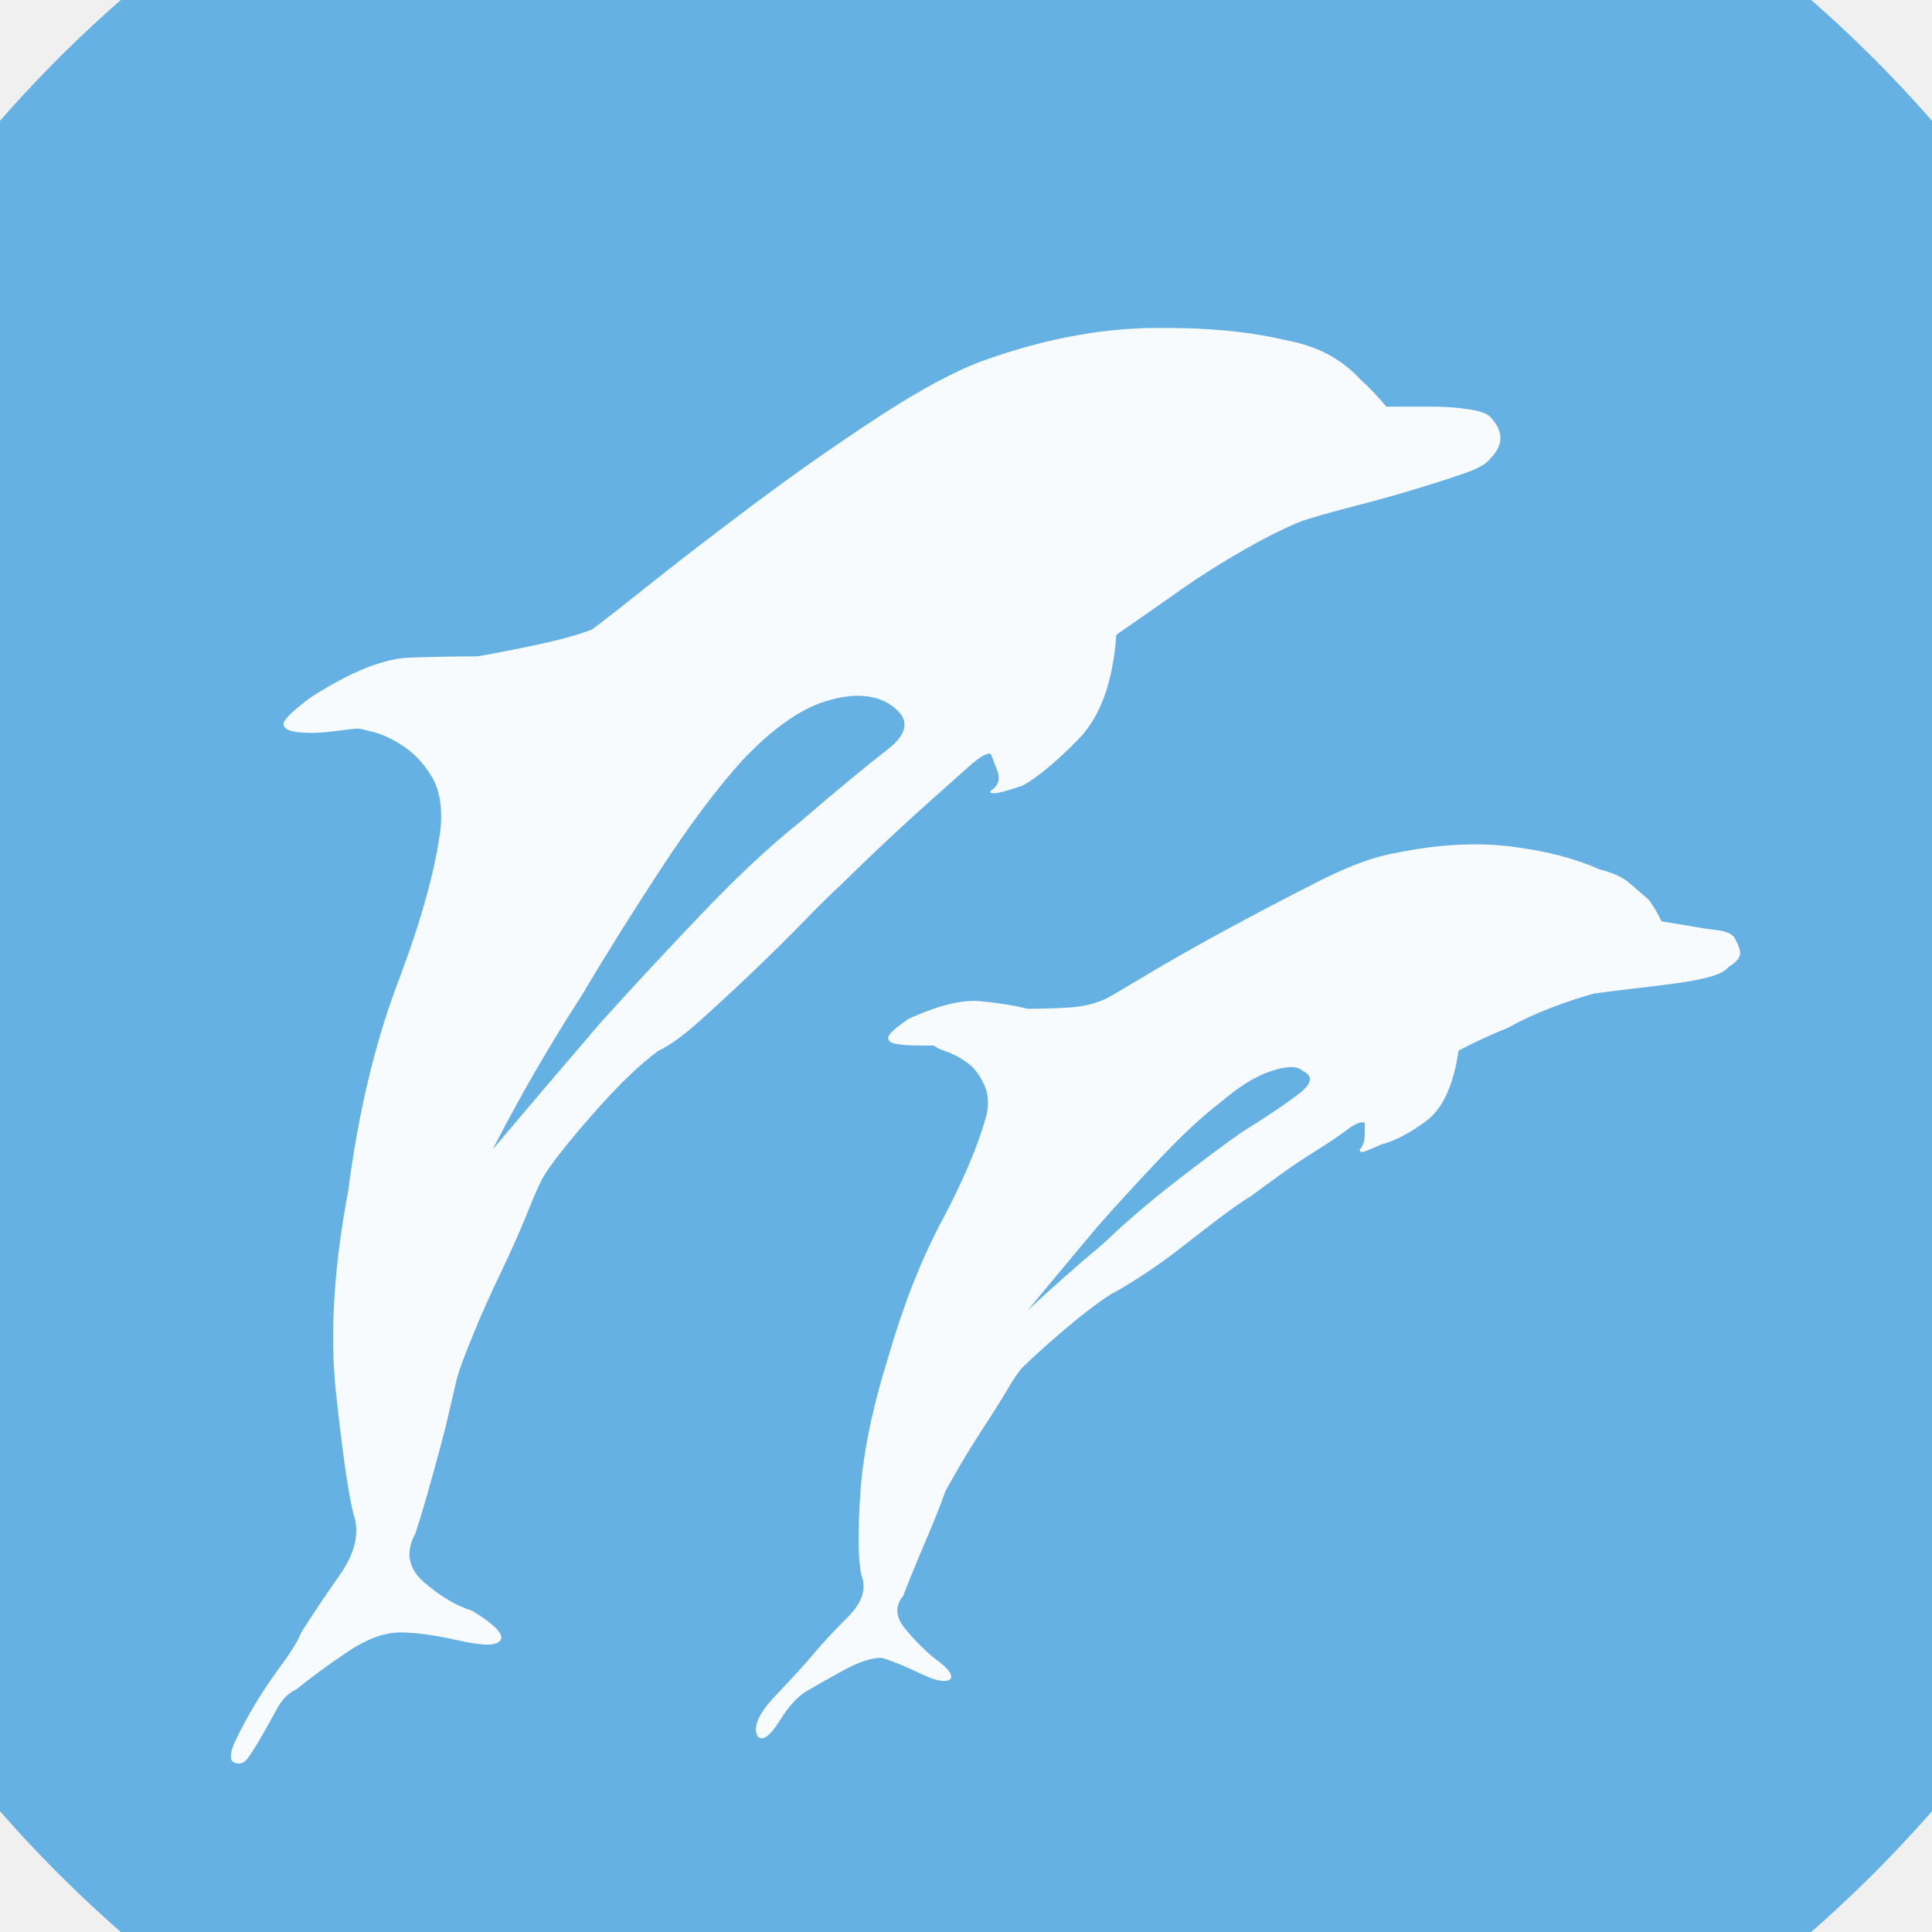
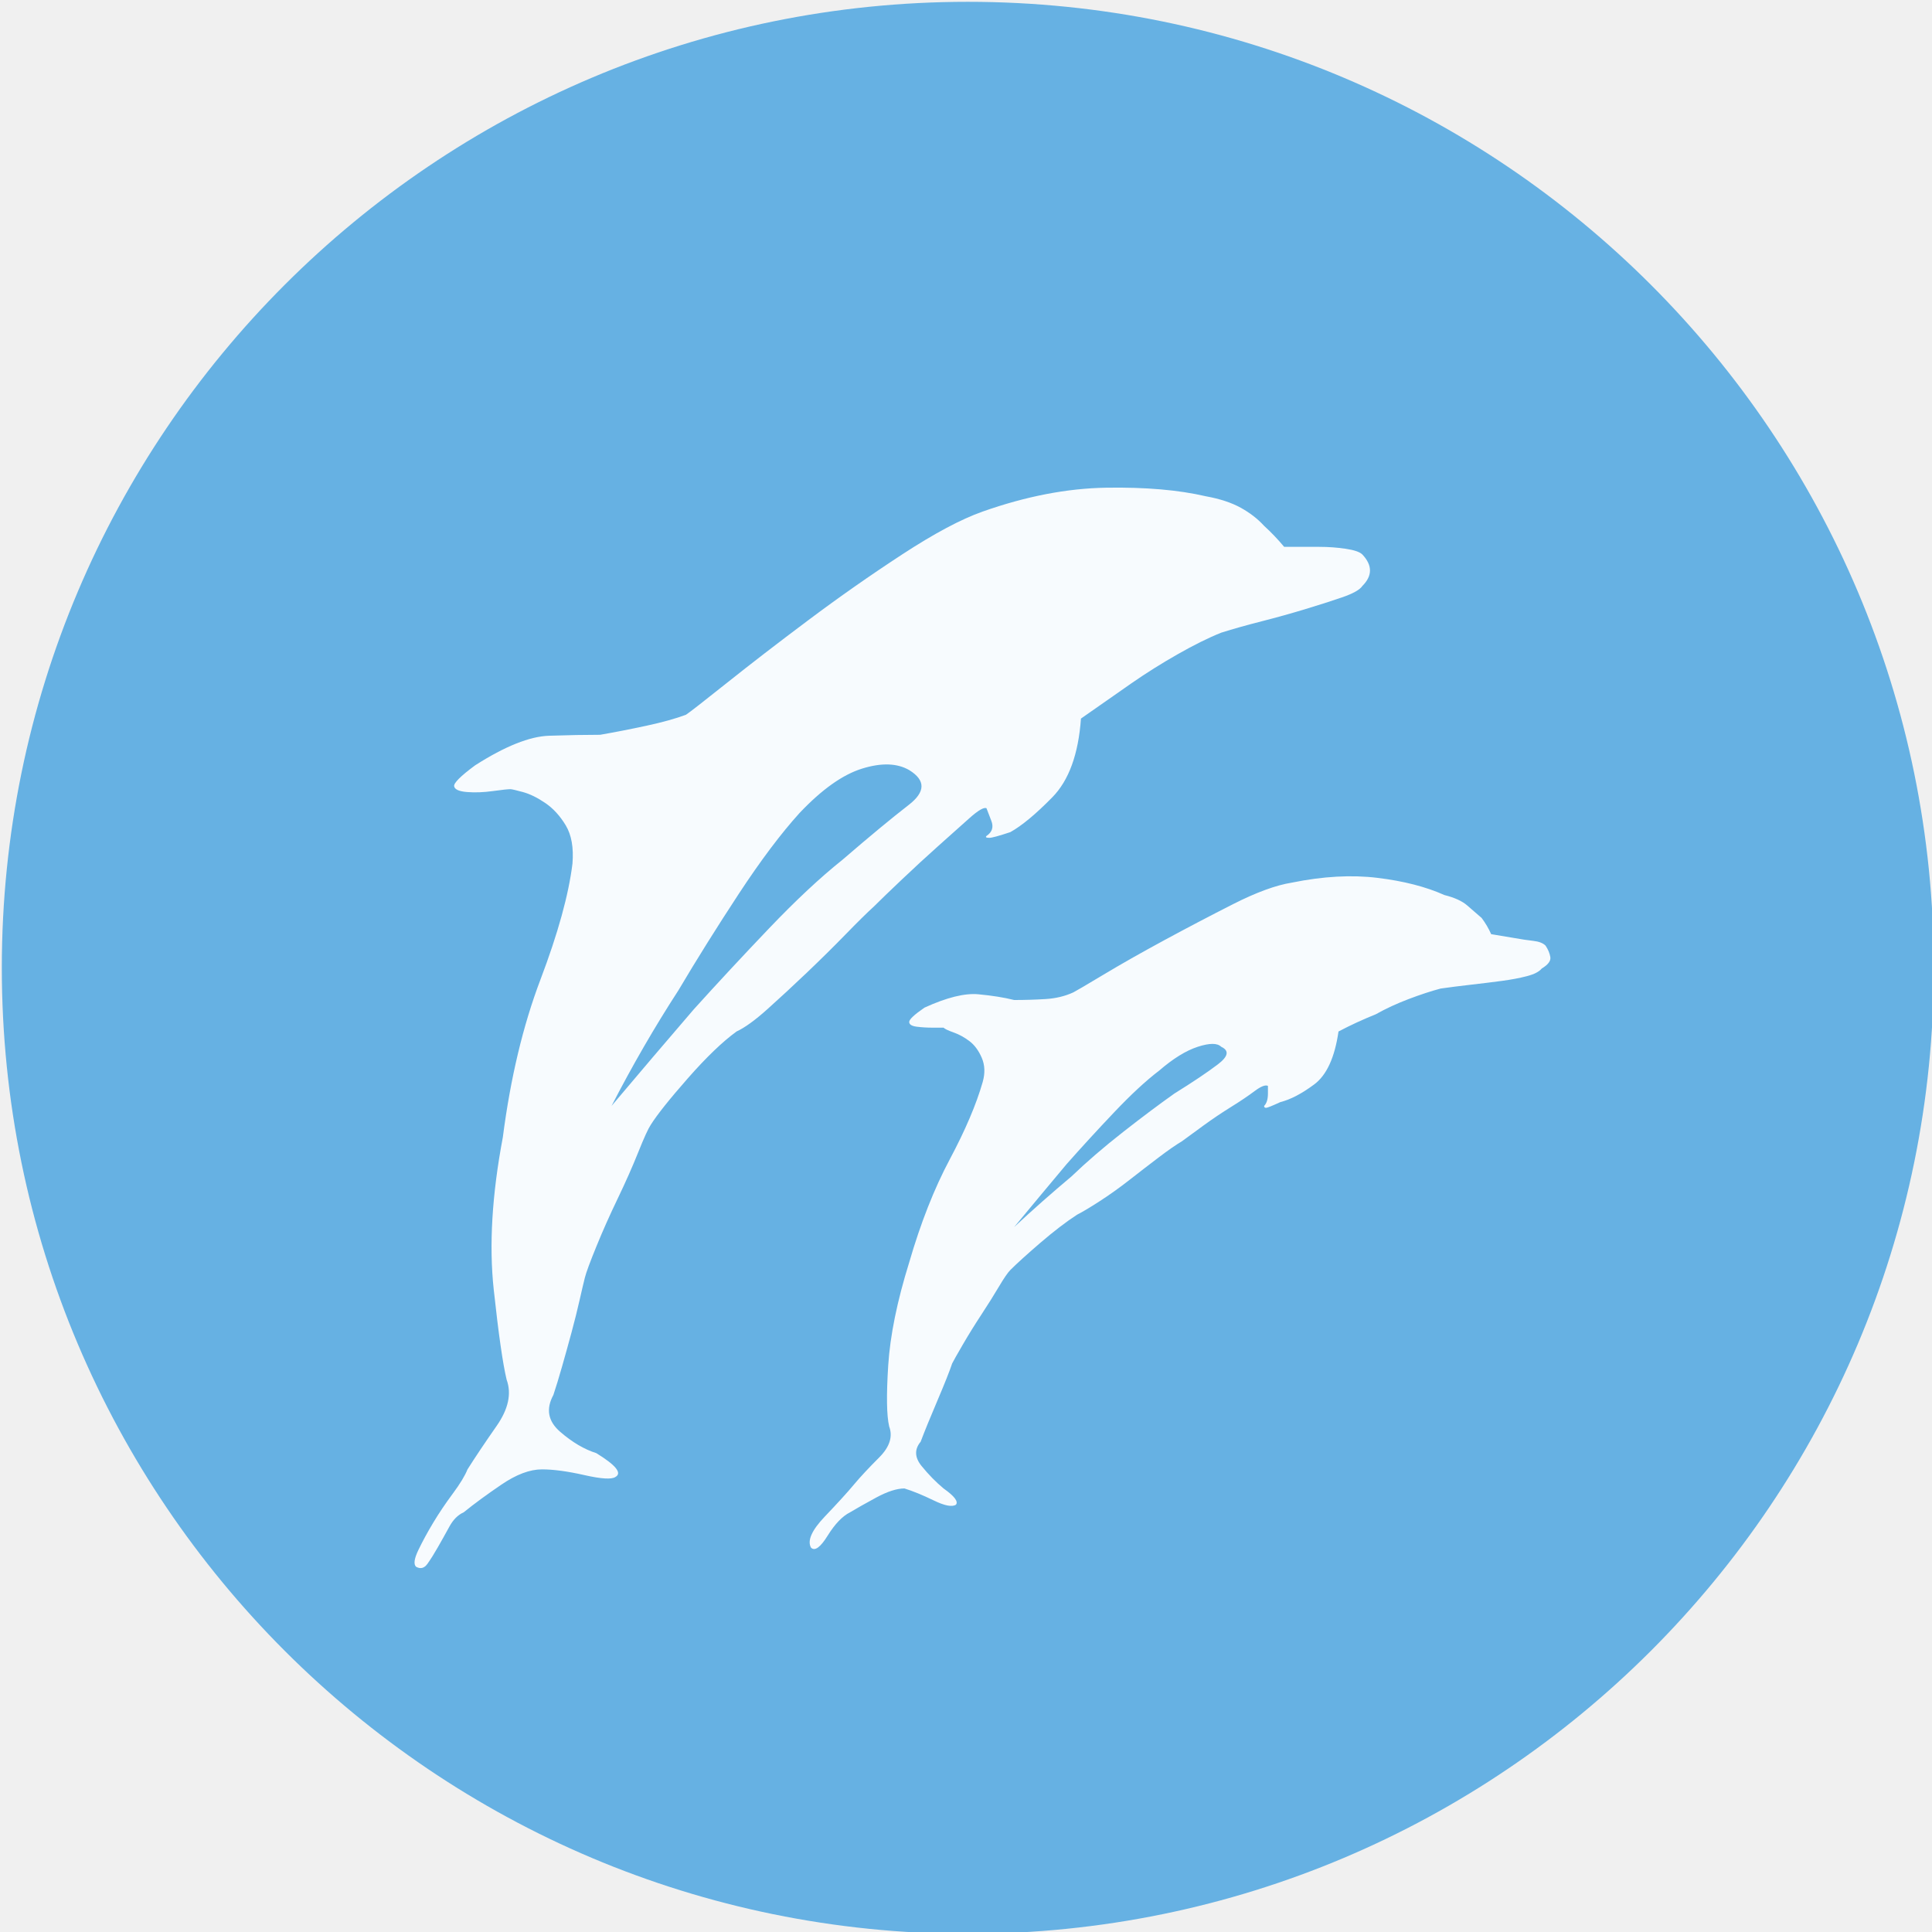
- <svg xmlns="http://www.w3.org/2000/svg" width="11.289mm" height="11.289mm" viewBox="0 0 32 32" version="1.2" baseProfile="tiny">
+ <svg xmlns="http://www.w3.org/2000/svg" width="11.25mm" height="11.25mm" viewBox="-5.3 -5.3 42.52 42.52" version="1.2" baseProfile="tiny">
  <defs>
</defs>
  <g fill="none" stroke="black" stroke-width="1" fill-rule="evenodd" stroke-linecap="square" stroke-linejoin="bevel">
    <g fill="#66b1e3" fill-opacity="1" stroke="none" transform="matrix(1,0,0,1,0,0)" font-family="MS Shell Dlg 2" font-size="7.8" font-weight="400" font-style="normal">
      <path vector-effect="non-scaling-stroke" fill-rule="evenodd" d="M37.26,16 C37.26,27.741 27.741,37.26 16,37.26 C4.259,37.26 -5.26,27.741 -5.26,16 C-5.26,4.259 4.259,-5.26 16,-5.26 C27.741,-5.26 37.26,4.259 37.26,16 " />
    </g>
    <g fill="#ffffff" fill-opacity="0.949" stroke="none" transform="matrix(1,0,0,1,14.8661,13.1654)" font-family="MS Shell Dlg 2" font-size="7.8" font-weight="400" font-style="normal">
      <path vector-effect="none" fill-rule="evenodd" d="M-0.933,1.485 C-1.087,1.625 -1.297,1.832 -1.562,2.105 C-1.828,2.378 -2.112,2.658 -2.413,2.945 C-2.714,3.232 -3.001,3.497 -3.274,3.742 C-3.547,3.987 -3.774,4.152 -3.956,4.236 C-4.264,4.46 -4.621,4.803 -5.027,5.265 C-5.433,5.727 -5.706,6.069 -5.846,6.293 C-5.902,6.377 -5.993,6.577 -6.119,6.892 C-6.245,7.207 -6.395,7.546 -6.57,7.91 C-6.745,8.274 -6.903,8.628 -7.042,8.97 C-7.182,9.313 -7.266,9.541 -7.294,9.653 C-7.322,9.765 -7.361,9.929 -7.41,10.146 C-7.459,10.363 -7.518,10.601 -7.588,10.86 C-7.658,11.119 -7.728,11.371 -7.798,11.616 C-7.868,11.861 -7.931,12.067 -7.987,12.235 C-8.155,12.543 -8.106,12.813 -7.84,13.044 C-7.574,13.275 -7.308,13.432 -7.042,13.516 C-6.609,13.782 -6.469,13.957 -6.623,14.041 C-6.707,14.097 -6.934,14.083 -7.305,13.999 C-7.676,13.915 -7.987,13.873 -8.239,13.873 C-8.505,13.873 -8.803,13.985 -9.132,14.209 C-9.461,14.433 -9.737,14.636 -9.961,14.818 C-10.087,14.874 -10.192,14.979 -10.276,15.133 C-10.36,15.287 -10.444,15.437 -10.528,15.584 C-10.612,15.731 -10.689,15.854 -10.759,15.952 C-10.829,16.05 -10.913,16.071 -11.011,16.015 C-11.067,15.959 -11.049,15.836 -10.958,15.647 C-10.867,15.458 -10.759,15.259 -10.633,15.049 C-10.507,14.839 -10.363,14.625 -10.202,14.408 C-10.041,14.191 -9.933,14.013 -9.877,13.873 C-9.709,13.607 -9.496,13.289 -9.237,12.918 C-8.978,12.547 -8.904,12.207 -9.016,11.899 C-9.1,11.55 -9.195,10.888 -9.3,9.915 C-9.405,8.942 -9.338,7.826 -9.1,6.566 C-8.932,5.265 -8.656,4.106 -8.271,3.092 C-7.886,2.077 -7.651,1.226 -7.567,0.541 C-7.539,0.191 -7.588,-0.089 -7.714,-0.299 C-7.84,-0.509 -7.991,-0.674 -8.166,-0.793 C-8.341,-0.912 -8.505,-0.992 -8.659,-1.034 C-8.813,-1.076 -8.904,-1.097 -8.932,-1.097 C-8.988,-1.097 -9.118,-1.083 -9.321,-1.055 C-9.524,-1.027 -9.712,-1.02 -9.887,-1.034 C-10.062,-1.048 -10.157,-1.09 -10.171,-1.16 C-10.185,-1.23 -10.031,-1.384 -9.709,-1.622 C-9.051,-2.042 -8.509,-2.259 -8.082,-2.273 C-7.655,-2.287 -7.28,-2.294 -6.958,-2.294 C-6.637,-2.35 -6.297,-2.416 -5.94,-2.493 C-5.583,-2.57 -5.293,-2.651 -5.069,-2.735 C-4.985,-2.791 -4.684,-3.025 -4.166,-3.438 C-3.648,-3.851 -3.053,-4.31 -2.381,-4.813 C-1.709,-5.317 -1.02,-5.8 -0.313,-6.262 C0.394,-6.724 0.985,-7.039 1.461,-7.207 C2.413,-7.543 3.319,-7.718 4.18,-7.732 C5.041,-7.746 5.772,-7.683 6.374,-7.543 C6.682,-7.487 6.937,-7.403 7.14,-7.291 C7.343,-7.179 7.515,-7.046 7.655,-6.892 C7.809,-6.752 7.956,-6.598 8.096,-6.43 L8.873,-6.43 C9.069,-6.43 9.261,-6.416 9.45,-6.388 C9.639,-6.36 9.761,-6.318 9.817,-6.262 C10.041,-6.024 10.041,-5.793 9.817,-5.569 C9.761,-5.485 9.611,-5.401 9.366,-5.317 C9.121,-5.233 8.848,-5.146 8.547,-5.055 C8.246,-4.964 7.931,-4.876 7.602,-4.792 C7.273,-4.708 6.976,-4.625 6.71,-4.541 C6.43,-4.429 6.112,-4.271 5.755,-4.068 C5.398,-3.865 5.058,-3.652 4.736,-3.428 C4.358,-3.162 3.987,-2.903 3.624,-2.651 C3.568,-1.867 3.358,-1.29 2.994,-0.919 C2.63,-0.548 2.322,-0.292 2.07,-0.152 C1.818,-0.068 1.664,-0.026 1.608,-0.026 C1.538,-0.026 1.517,-0.04 1.545,-0.068 C1.671,-0.152 1.706,-0.264 1.65,-0.404 L1.545,-0.677 C1.489,-0.705 1.363,-0.632 1.167,-0.457 C0.971,-0.282 0.744,-0.079 0.485,0.152 C0.226,0.383 -0.04,0.628 -0.313,0.887 C-0.586,1.146 -0.793,1.345 -0.933,1.485 M-6.707,5.874 C-6.105,5.16 -5.503,4.453 -4.901,3.753 C-4.383,3.179 -3.83,2.584 -3.242,1.968 C-2.654,1.352 -2.115,0.848 -1.625,0.457 C-1.024,-0.061 -0.537,-0.464 -0.166,-0.751 C0.205,-1.038 0.208,-1.293 -0.156,-1.517 C-0.422,-1.671 -0.768,-1.682 -1.195,-1.549 C-1.622,-1.416 -2.08,-1.09 -2.57,-0.572 C-2.976,-0.124 -3.421,0.467 -3.904,1.202 C-4.386,1.937 -4.831,2.647 -5.237,3.333 C-5.755,4.131 -6.245,4.978 -6.707,5.874 M13.849,2.346 C13.905,2.43 13.94,2.514 13.954,2.598 C13.968,2.682 13.905,2.766 13.765,2.85 C13.709,2.92 13.6,2.976 13.439,3.018 C13.278,3.06 13.093,3.095 12.883,3.123 C12.673,3.151 12.445,3.179 12.2,3.207 C11.956,3.235 11.735,3.263 11.539,3.291 C11.329,3.347 11.095,3.424 10.836,3.522 C10.577,3.62 10.335,3.732 10.111,3.858 C9.831,3.97 9.558,4.096 9.292,4.236 C9.209,4.81 9.03,5.198 8.757,5.401 C8.484,5.604 8.236,5.734 8.012,5.79 C7.83,5.874 7.725,5.916 7.697,5.916 C7.669,5.916 7.655,5.902 7.655,5.874 C7.711,5.818 7.739,5.727 7.739,5.601 L7.739,5.433 C7.683,5.405 7.585,5.443 7.445,5.548 C7.305,5.653 7.133,5.769 6.93,5.895 C6.727,6.021 6.524,6.157 6.322,6.304 C6.119,6.451 5.961,6.566 5.849,6.65 C5.709,6.734 5.538,6.853 5.335,7.007 C5.132,7.161 4.918,7.326 4.694,7.501 C4.47,7.676 4.25,7.833 4.033,7.973 C3.816,8.113 3.652,8.211 3.54,8.267 C3.302,8.421 3.032,8.628 2.731,8.886 C2.43,9.145 2.21,9.345 2.07,9.485 C2.014,9.541 1.93,9.663 1.818,9.852 C1.706,10.041 1.576,10.248 1.429,10.472 C1.282,10.696 1.146,10.916 1.02,11.133 C0.894,11.35 0.817,11.486 0.789,11.543 C0.733,11.71 0.625,11.983 0.464,12.361 C0.303,12.739 0.18,13.04 0.096,13.264 C-0.044,13.432 -0.037,13.611 0.117,13.8 C0.271,13.989 0.432,14.153 0.6,14.293 C0.838,14.461 0.929,14.58 0.873,14.65 C0.789,14.706 0.625,14.674 0.38,14.555 C0.135,14.436 -0.079,14.349 -0.261,14.293 C-0.429,14.293 -0.635,14.36 -0.88,14.492 C-1.125,14.625 -1.318,14.734 -1.458,14.818 C-1.625,14.902 -1.79,15.073 -1.951,15.332 C-2.112,15.591 -2.234,15.679 -2.318,15.595 C-2.402,15.441 -2.301,15.213 -2.014,14.912 C-1.727,14.611 -1.514,14.377 -1.374,14.209 C-1.234,14.041 -1.048,13.842 -0.817,13.611 C-0.586,13.38 -0.513,13.152 -0.597,12.928 C-0.653,12.69 -0.66,12.242 -0.618,11.585 C-0.576,10.927 -0.422,10.171 -0.156,9.317 C0.096,8.449 0.394,7.693 0.737,7.049 C1.08,6.405 1.321,5.839 1.461,5.349 C1.517,5.153 1.51,4.974 1.44,4.813 C1.37,4.652 1.279,4.53 1.167,4.446 C1.055,4.362 0.94,4.299 0.821,4.257 C0.702,4.215 0.628,4.18 0.6,4.152 C0.572,4.152 0.495,4.152 0.369,4.152 C0.243,4.152 0.124,4.145 0.012,4.131 C-0.1,4.117 -0.156,4.082 -0.156,4.026 C-0.156,3.97 -0.044,3.865 0.18,3.711 C0.67,3.487 1.066,3.389 1.366,3.417 C1.667,3.445 1.93,3.487 2.154,3.543 C2.392,3.543 2.623,3.536 2.847,3.522 C3.071,3.508 3.274,3.459 3.456,3.375 C3.512,3.347 3.732,3.218 4.117,2.987 C4.502,2.756 4.946,2.504 5.45,2.231 C5.954,1.958 6.462,1.692 6.972,1.433 C7.483,1.174 7.914,1.016 8.264,0.96 C8.95,0.82 9.579,0.785 10.153,0.855 C10.727,0.925 11.217,1.051 11.623,1.233 C11.847,1.289 12.015,1.366 12.127,1.464 C12.239,1.562 12.344,1.653 12.442,1.737 C12.526,1.849 12.596,1.968 12.652,2.094 C12.82,2.122 12.988,2.15 13.156,2.178 C13.31,2.206 13.45,2.227 13.576,2.241 C13.702,2.255 13.793,2.29 13.849,2.346 M5.681,5.601 C6.087,5.349 6.406,5.135 6.636,4.96 C6.867,4.785 6.892,4.656 6.71,4.572 C6.626,4.488 6.455,4.488 6.196,4.572 C5.937,4.656 5.653,4.831 5.345,5.097 C5.051,5.321 4.719,5.629 4.348,6.021 C3.977,6.412 3.631,6.79 3.309,7.154 C2.945,7.588 2.56,8.05 2.154,8.54 C2.56,8.162 2.98,7.791 3.414,7.427 C3.75,7.105 4.127,6.78 4.547,6.451 C4.967,6.122 5.345,5.839 5.681,5.601 " />
    </g>
    <g fill="#66b1e3" fill-opacity="1" stroke="none" transform="matrix(1,0,0,1,0,0)" font-family="MS Shell Dlg 2" font-size="7.8" font-weight="400" font-style="normal">
</g>
  </g>
</svg>
